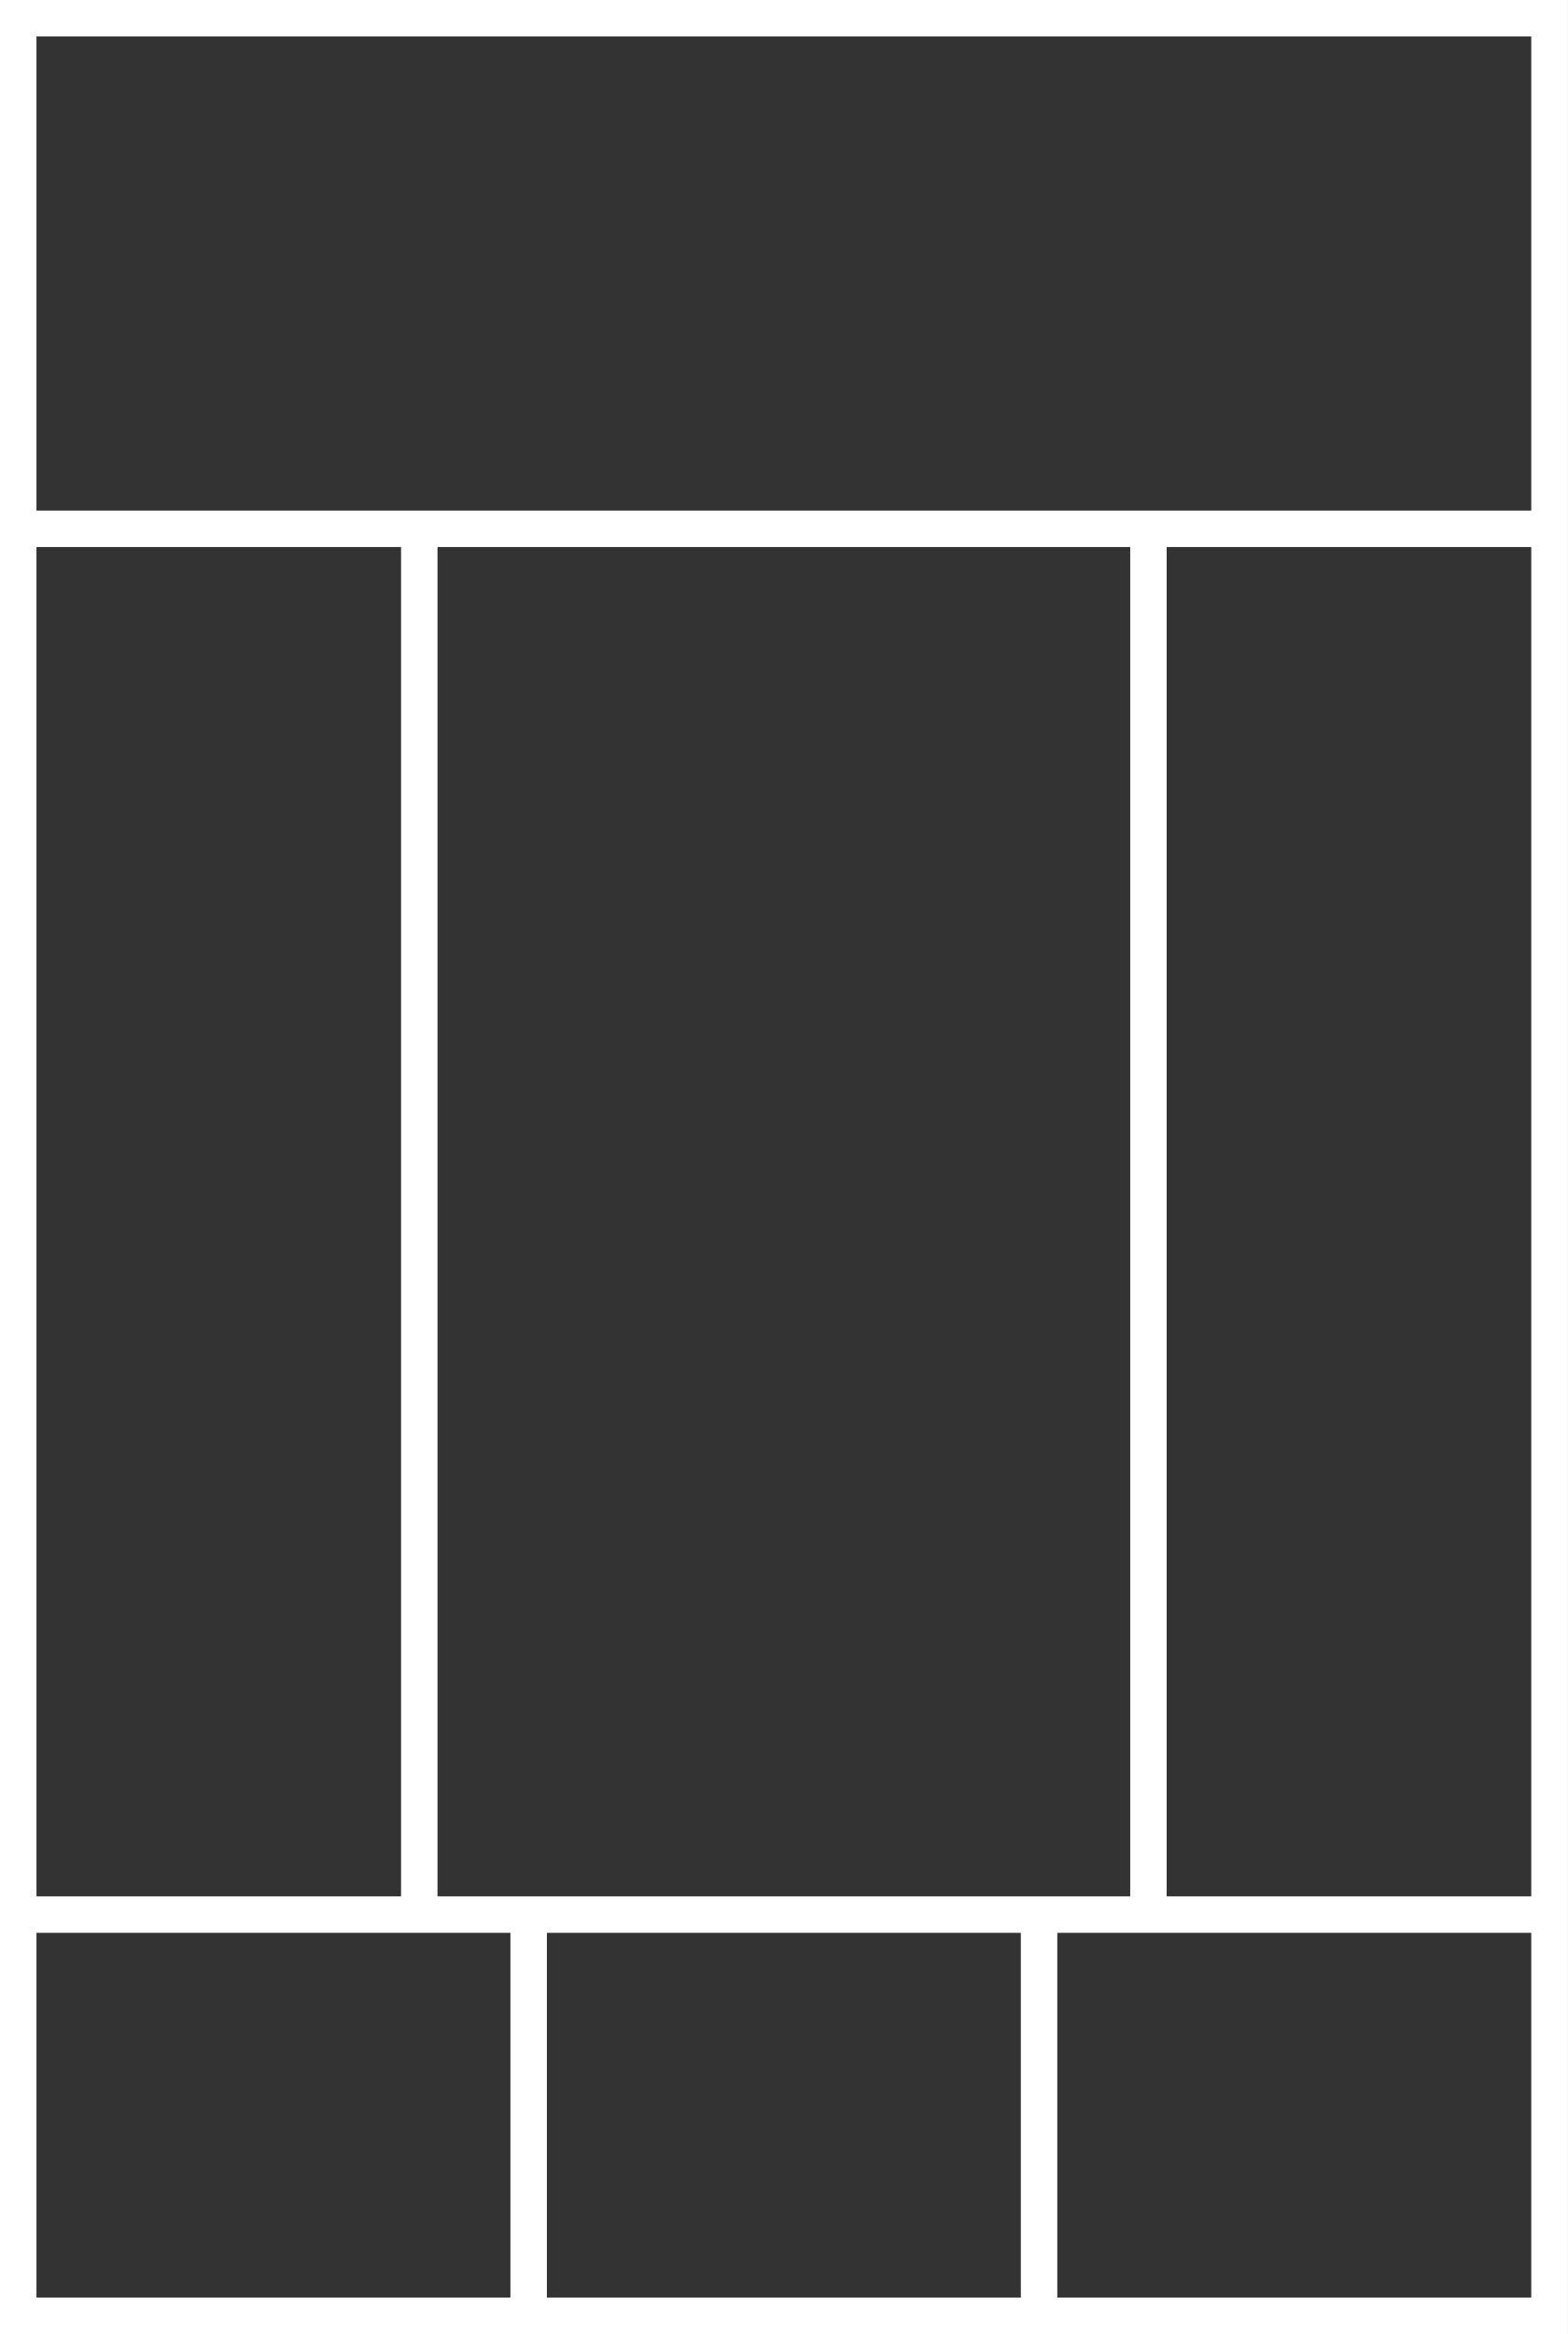
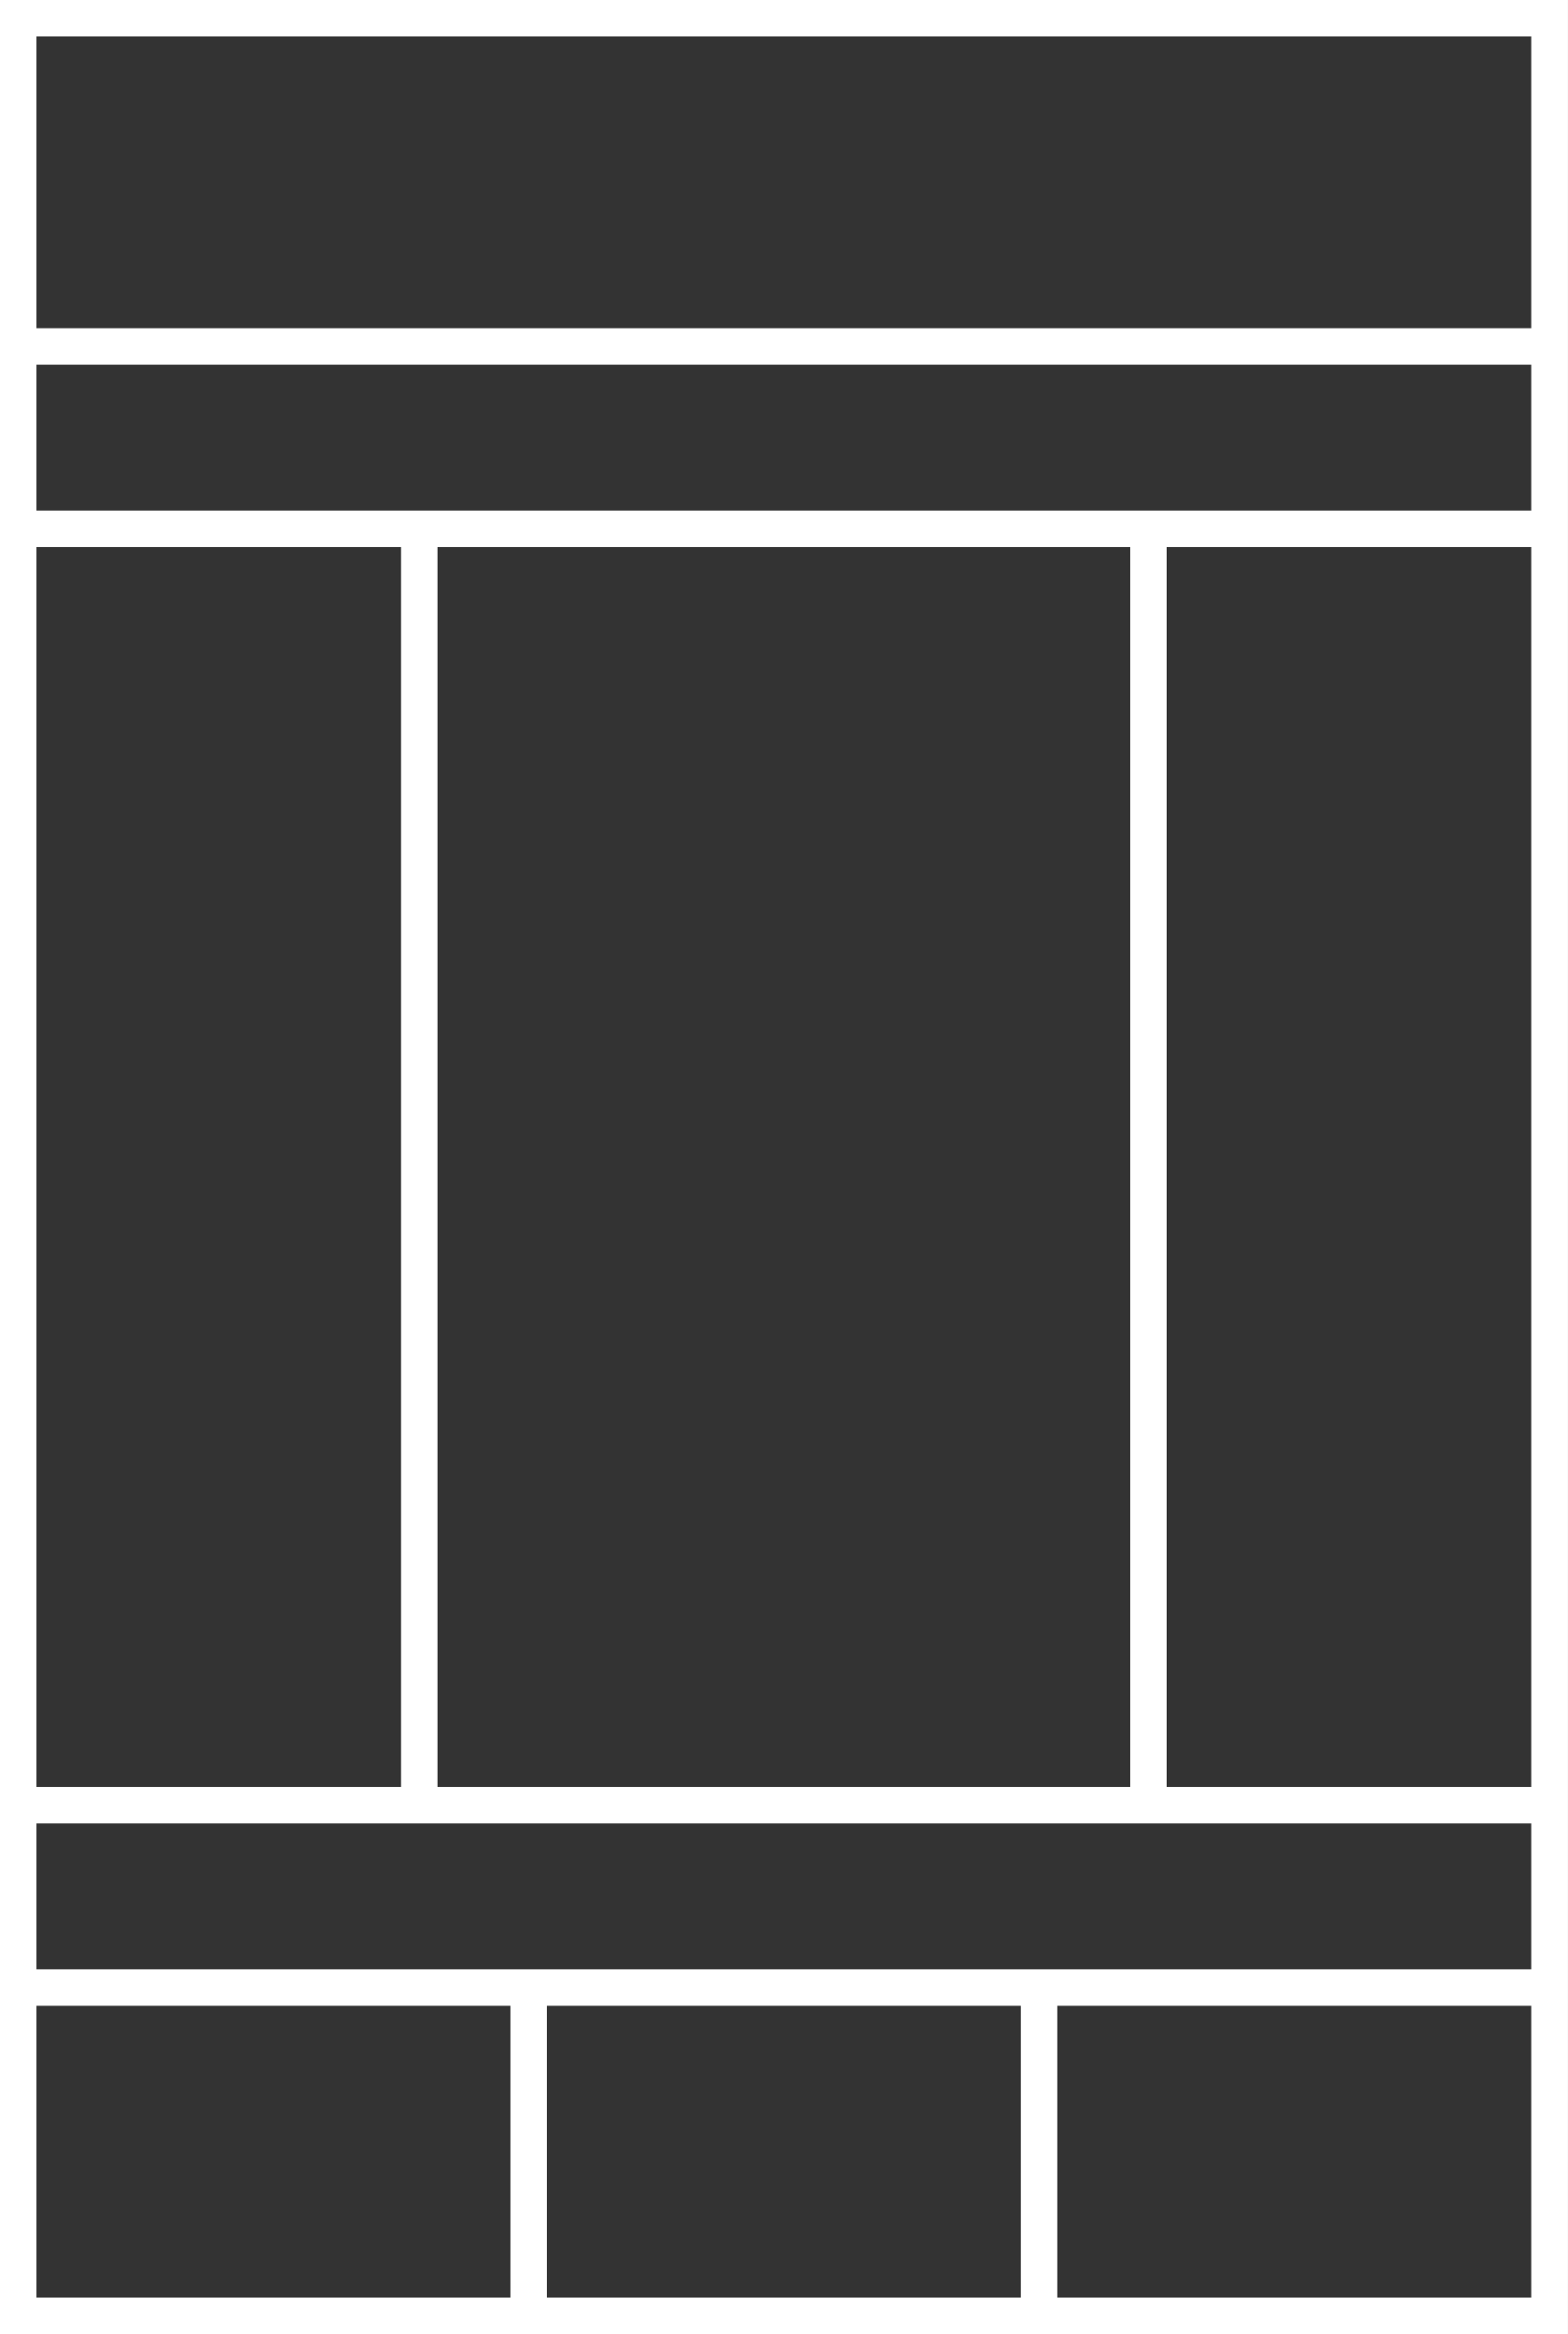
<svg xmlns="http://www.w3.org/2000/svg" version="1.1" id="Ebene_1" x="0px" y="0px" width="86px" height="128px" viewBox="0 0 86 128" enable-background="new 0 0 86 128" xml:space="preserve">
-   <rect y="0" fill="#FFFFFF" width="86" height="128" />
-   <rect x="64" y="30" fill="#333333" width="20" height="74" />
-   <rect x="2" y="30" fill="#333333" width="20" height="74" />
-   <rect x="2" y="106" fill="#333333" width="26" height="20" />
-   <rect x="30" y="106" fill="#333333" width="26" height="20" />
-   <rect x="58" y="106" fill="#333333" width="26" height="20" />
-   <rect x="24" y="30" fill="#333333" width="38" height="74" />
-   <rect x="2" y="2" fill="#333333" width="82" height="26" />
+   <rect fill="#FFFFFF" width="86" height="128" />
+   <rect x="64" y="30" fill="#333333" width="20" height="68" />
+   <rect x="2" y="30" fill="#333333" width="20" height="68" />
+   <rect x="2" y="110" fill="#333333" width="26" height="16" />
+   <rect x="30" y="110" fill="#333333" width="26" height="16" />
+   <rect x="58" y="110" fill="#333333" width="26" height="16" />
+   <rect x="24" y="30" fill="#333333" width="38" height="68" />
+   <rect x="2" y="2" fill="#333333" width="82" height="16" />
+   <rect x="2" y="100" fill="#333333" width="82" height="8" />
+   <rect x="2" y="20" fill="#333333" width="82" height="8" />
</svg>
